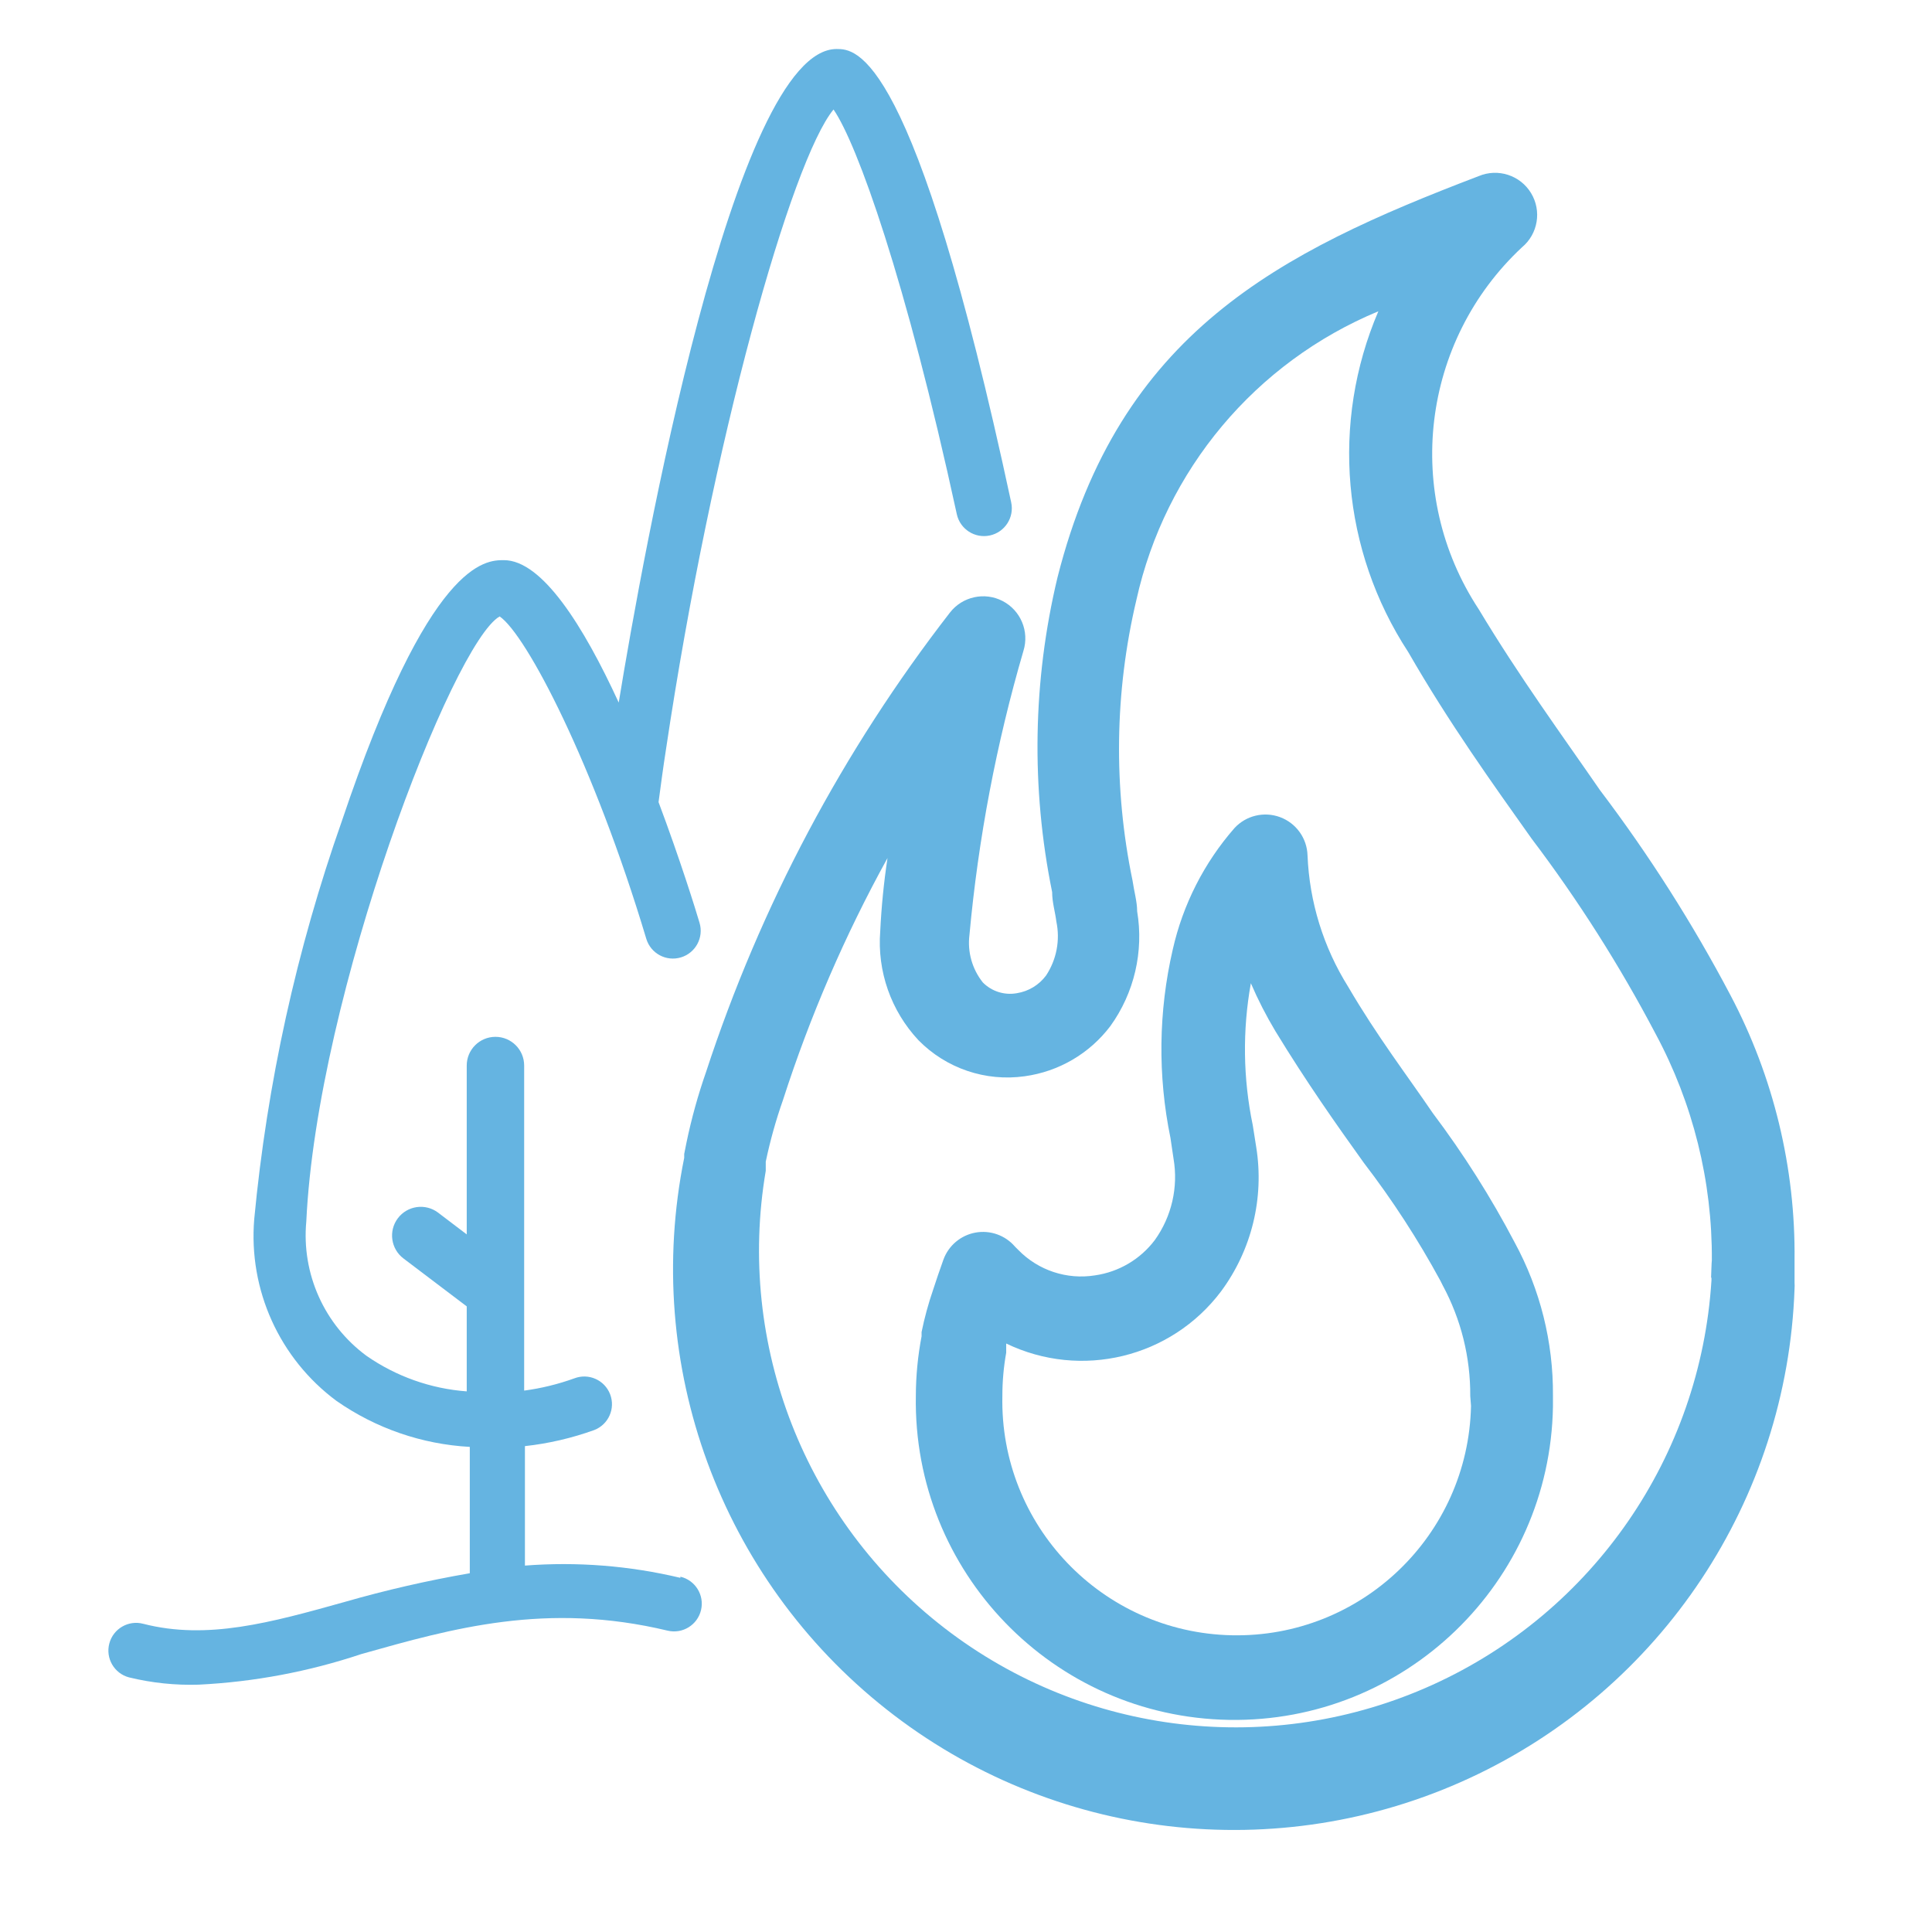
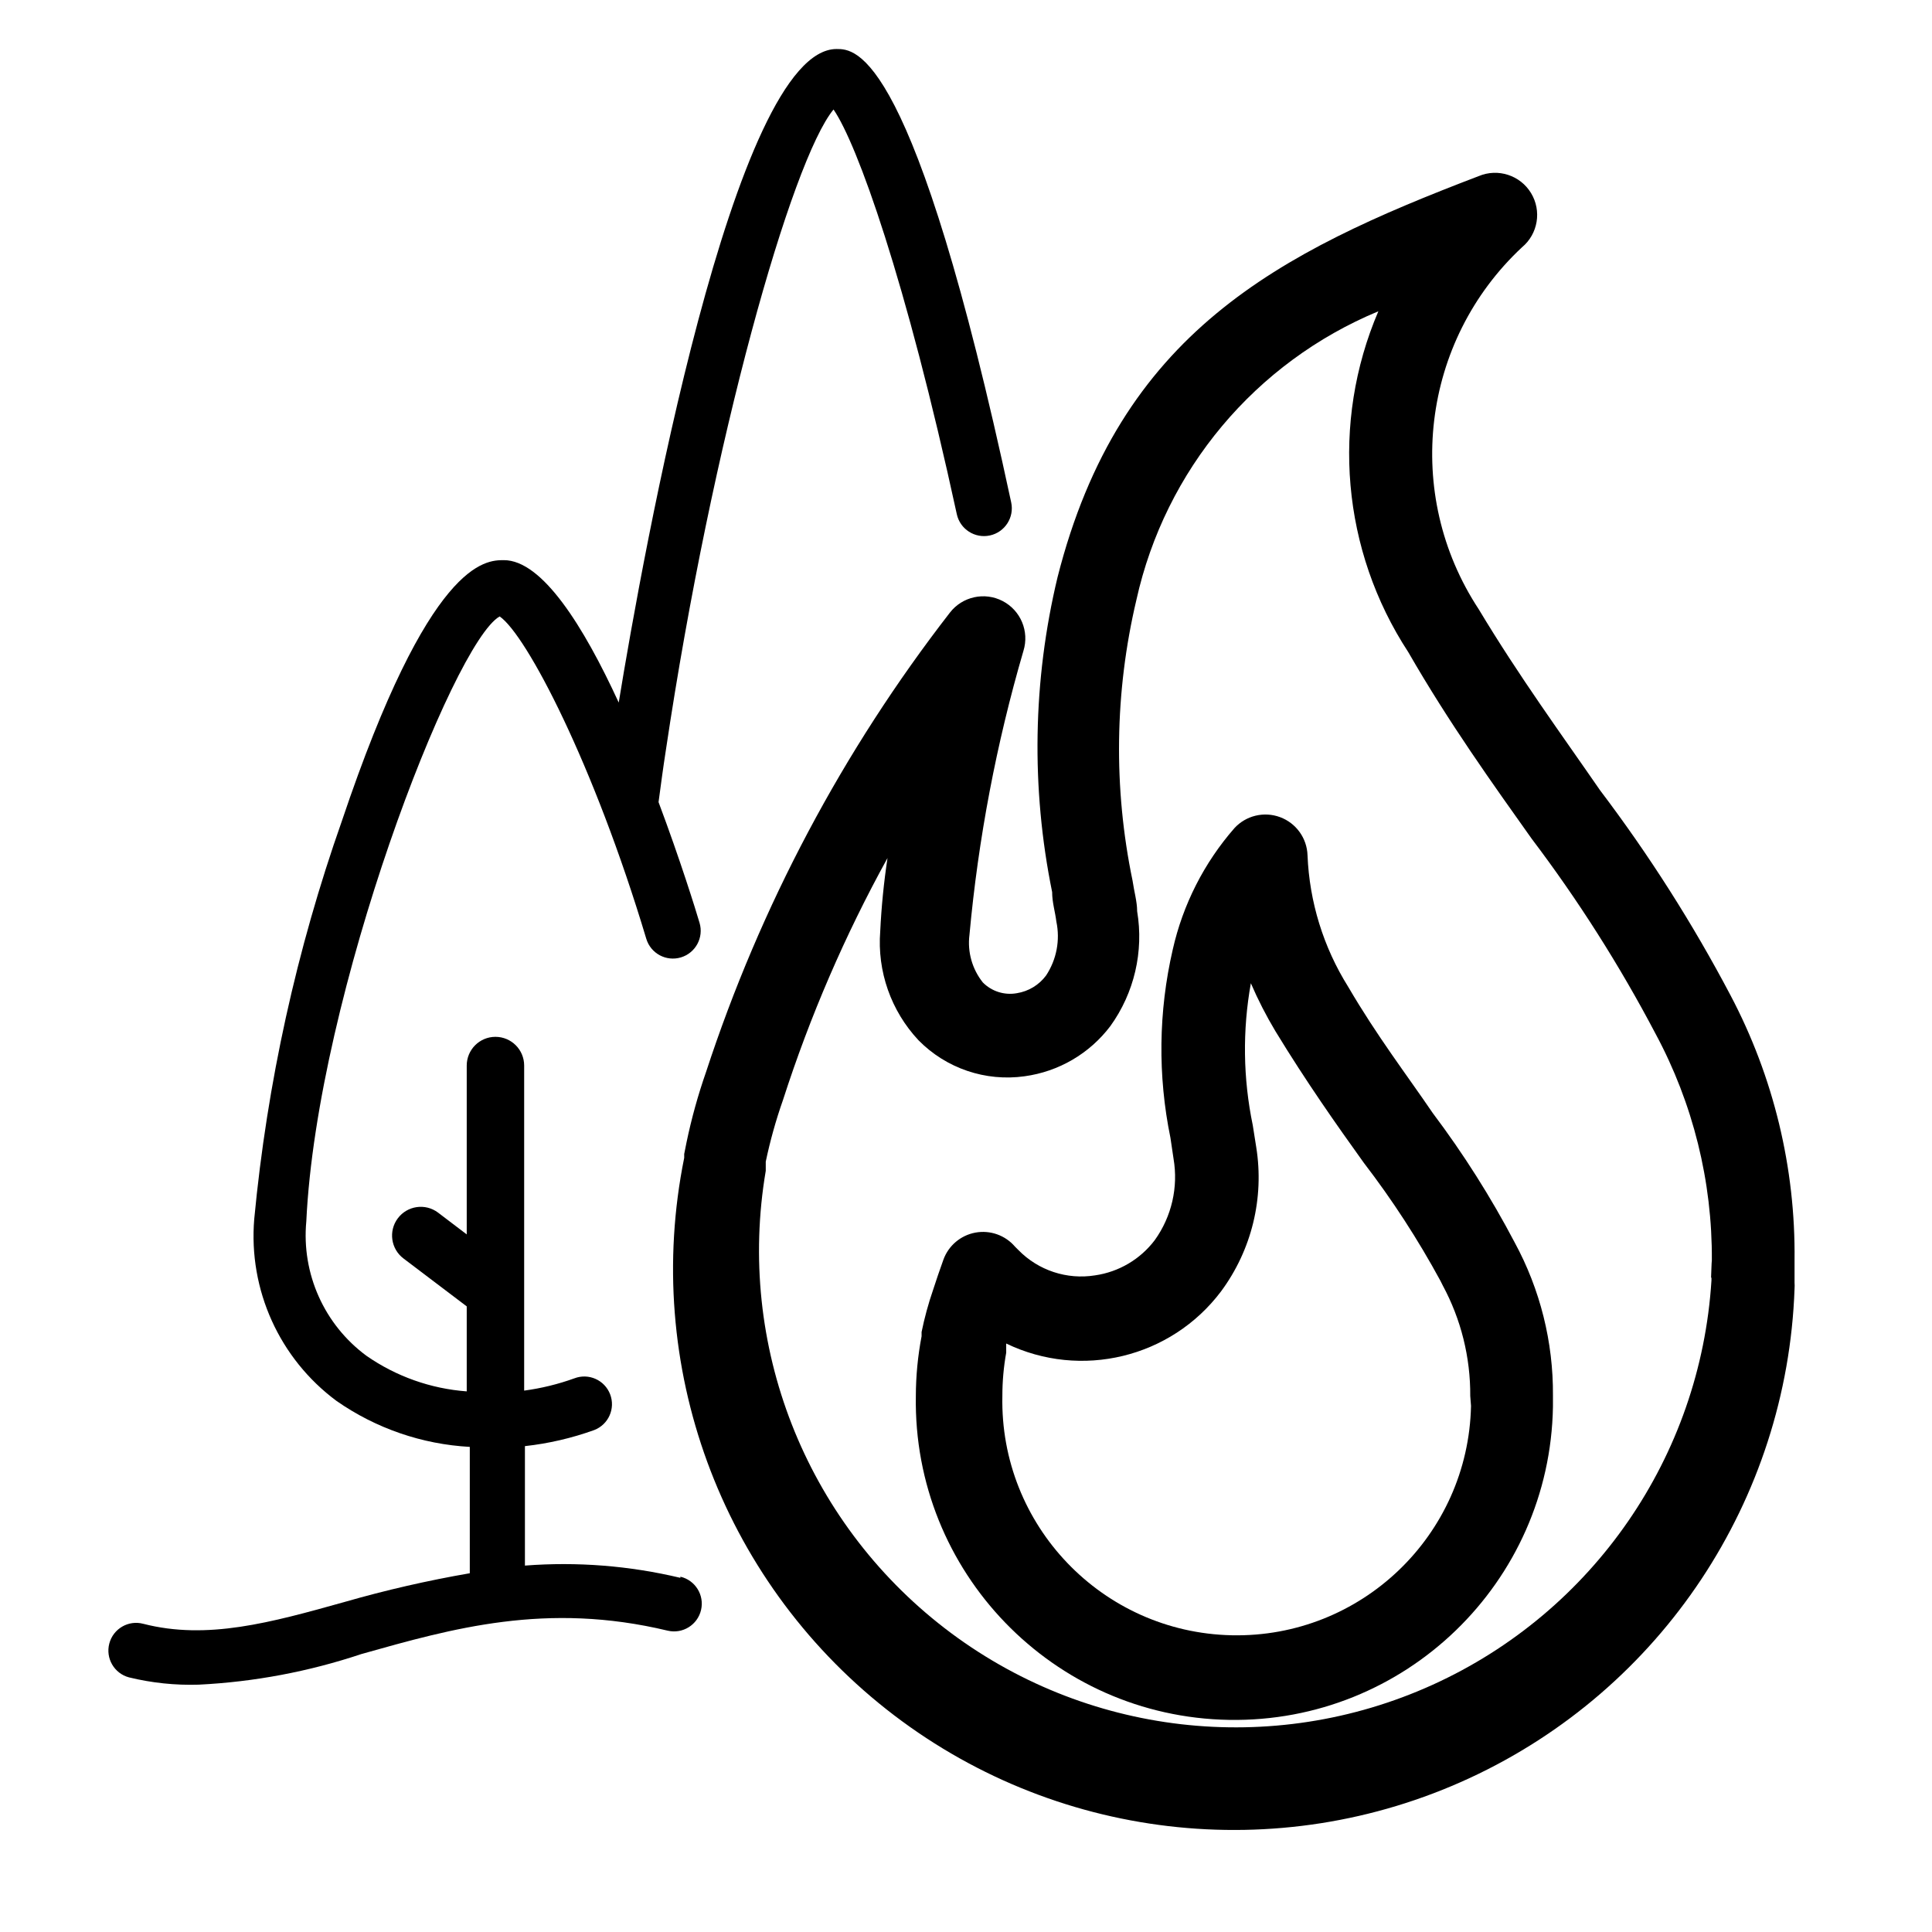
<svg xmlns="http://www.w3.org/2000/svg" id="Layer_1" data-name="Layer 1" viewBox="0 0 50.46 50.46">
  <defs>
-     <style>.cls-1{fill:#65b4e1;}</style>
+     <style>.cls-1{fill:#000;}</style>
  </defs>
  <path class="cls-1" d="M17.77,41.21a13.14,13.14,0,0,0-4.06-.32V37.77a7.87,7.87,0,0,0,1.81-.42A.72.72,0,1,0,15,36a6.33,6.33,0,0,1-1.31.32V27.83a.75.75,0,0,0-1.5,0v4.41l-.75-.57a.75.75,0,1,0-.9,1.2l1.65,1.25v2.22a5.27,5.27,0,0,1-2.62-.93A3.91,3.91,0,0,1,8,31.9c.28-5.94,3.83-15.11,5.05-15.8.7.48,2.46,3.85,3.83,8.42a.72.72,0,1,0,1.39-.42c-.1-.34-.5-1.63-1.07-3.15.06-.45.12-.9.19-1.35,1.21-8.12,3.29-15.42,4.38-16.74.62.9,1.89,4.44,3.22,10.57a.72.72,0,1,0,1.42-.31C23.87,1.28,22.35,1.28,21.85,1.28c-2.68,0-5.06,13.21-5.69,17.07-.92-2-2-3.72-3-3.72-.48,0-1.94,0-4.23,6.81a43.71,43.71,0,0,0-2.29,10.4,5.36,5.36,0,0,0,2.15,4.75,6.73,6.73,0,0,0,3.48,1.2v3.3A30.83,30.83,0,0,0,9,41.84c-1.93.54-3.59,1-5.26.57a.72.72,0,0,0-.37,1.4A6.79,6.79,0,0,0,5.19,44a15.87,15.87,0,0,0,4.25-.8c2.38-.67,4.83-1.37,8-.61a.72.72,0,0,0,.33-1.41Z" />
  <path class="cls-1" d="M45.2,26a38.92,38.92,0,0,0-3.41-5.36c-1-1.45-2.1-2.95-3.17-4.73a7.38,7.38,0,0,1,1.13-9.45A1.1,1.1,0,0,0,38.62,4.6c-5.24,2-9.38,4.09-11,10.48a19,19,0,0,0-.14,8.22c0,.27.08.52.11.77a1.86,1.86,0,0,1-.27,1.41,1.18,1.18,0,0,1-.76.46,1,1,0,0,1-.89-.28,1.66,1.66,0,0,1-.35-1.24A39.23,39.23,0,0,1,26.73,17a1.1,1.1,0,0,0-1.92-1,39.78,39.78,0,0,0-6.37,12,14.63,14.63,0,0,0-.51,1.84l-.06.3a.89.89,0,0,0,0,.1,14.65,14.65,0,1,0,29,3.42,1.12,1.12,0,0,0,0-.16v-.12c0-.16,0-.31,0-.47A14.47,14.47,0,0,0,45.2,26Zm-.5,7.38a.6.6,0,0,0,0,.06v0A12.45,12.45,0,1,1,20,30.58v-.06l0-.18a12.75,12.75,0,0,1,.45-1.61,35.87,35.87,0,0,1,2.73-6.32,18.81,18.81,0,0,0-.19,1.91,3.74,3.74,0,0,0,1,2.85,3.25,3.25,0,0,0,2.77.94A3.38,3.38,0,0,0,29,26.8a4,4,0,0,0,.7-3c0-.25-.08-.52-.12-.8a16.92,16.92,0,0,1,.1-7.33A10.66,10.66,0,0,1,36,8.13a9.46,9.46,0,0,0,.78,8.9C37.85,18.89,39,20.49,40,21.9A36.89,36.89,0,0,1,43.24,27a12.33,12.33,0,0,1,1.47,5.92C44.7,33,44.7,33.16,44.69,33.36Z" />
  <path class="cls-1" d="M37.42,29.07c-.68-1-1.45-2-2.21-3.3a7,7,0,0,1-1.06-3.43,1.1,1.1,0,0,0-1.91-.71,7.24,7.24,0,0,0-1.61,3.17,11.53,11.53,0,0,0-.06,4.92l.08.54a2.83,2.83,0,0,1-.49,2.13,2.38,2.38,0,0,1-1.56.92,2.29,2.29,0,0,1-2-.66l-.09-.09a1.1,1.1,0,0,0-1.87.34c-.1.28-.19.54-.27.79a8.78,8.78,0,0,0-.3,1.1l0,.11a8.43,8.43,0,0,0-.15,1.56,8.32,8.32,0,0,0,16.64.28v-.29a8.25,8.25,0,0,0-1-4A24.76,24.76,0,0,0,37.42,29.07Zm1,7.65a6.12,6.12,0,0,1-12.24-.26,6.36,6.36,0,0,1,.1-1.13l0-.13,0-.11a4.55,4.55,0,0,0,5.61-1.36,5,5,0,0,0,.92-3.77l-.09-.57a9.74,9.74,0,0,1-.05-3.71,10.57,10.57,0,0,0,.64,1.25c.81,1.33,1.6,2.45,2.31,3.44a23.34,23.34,0,0,1,2,3.08l.06.12a6,6,0,0,1,.72,2.89Z" />
</svg>
